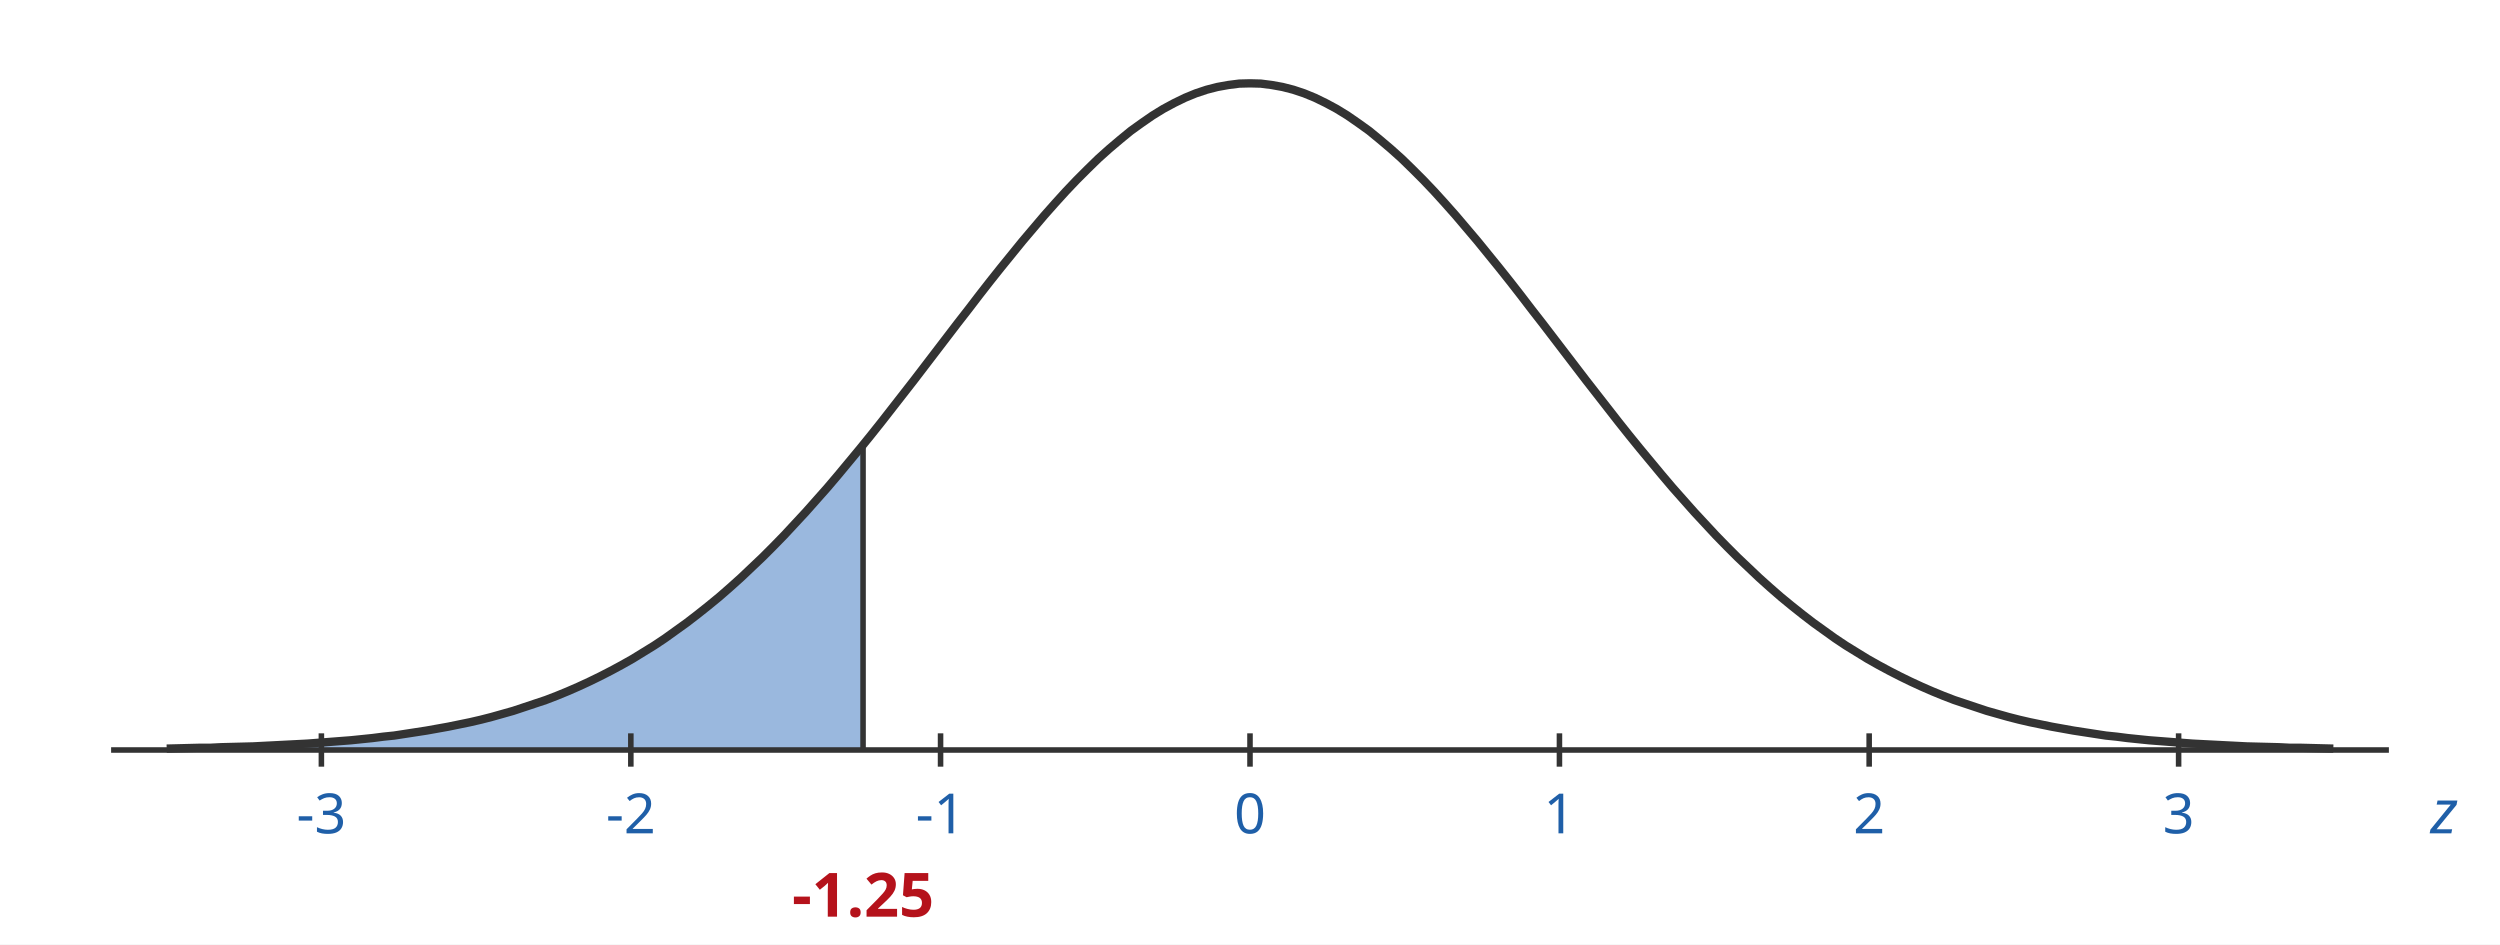
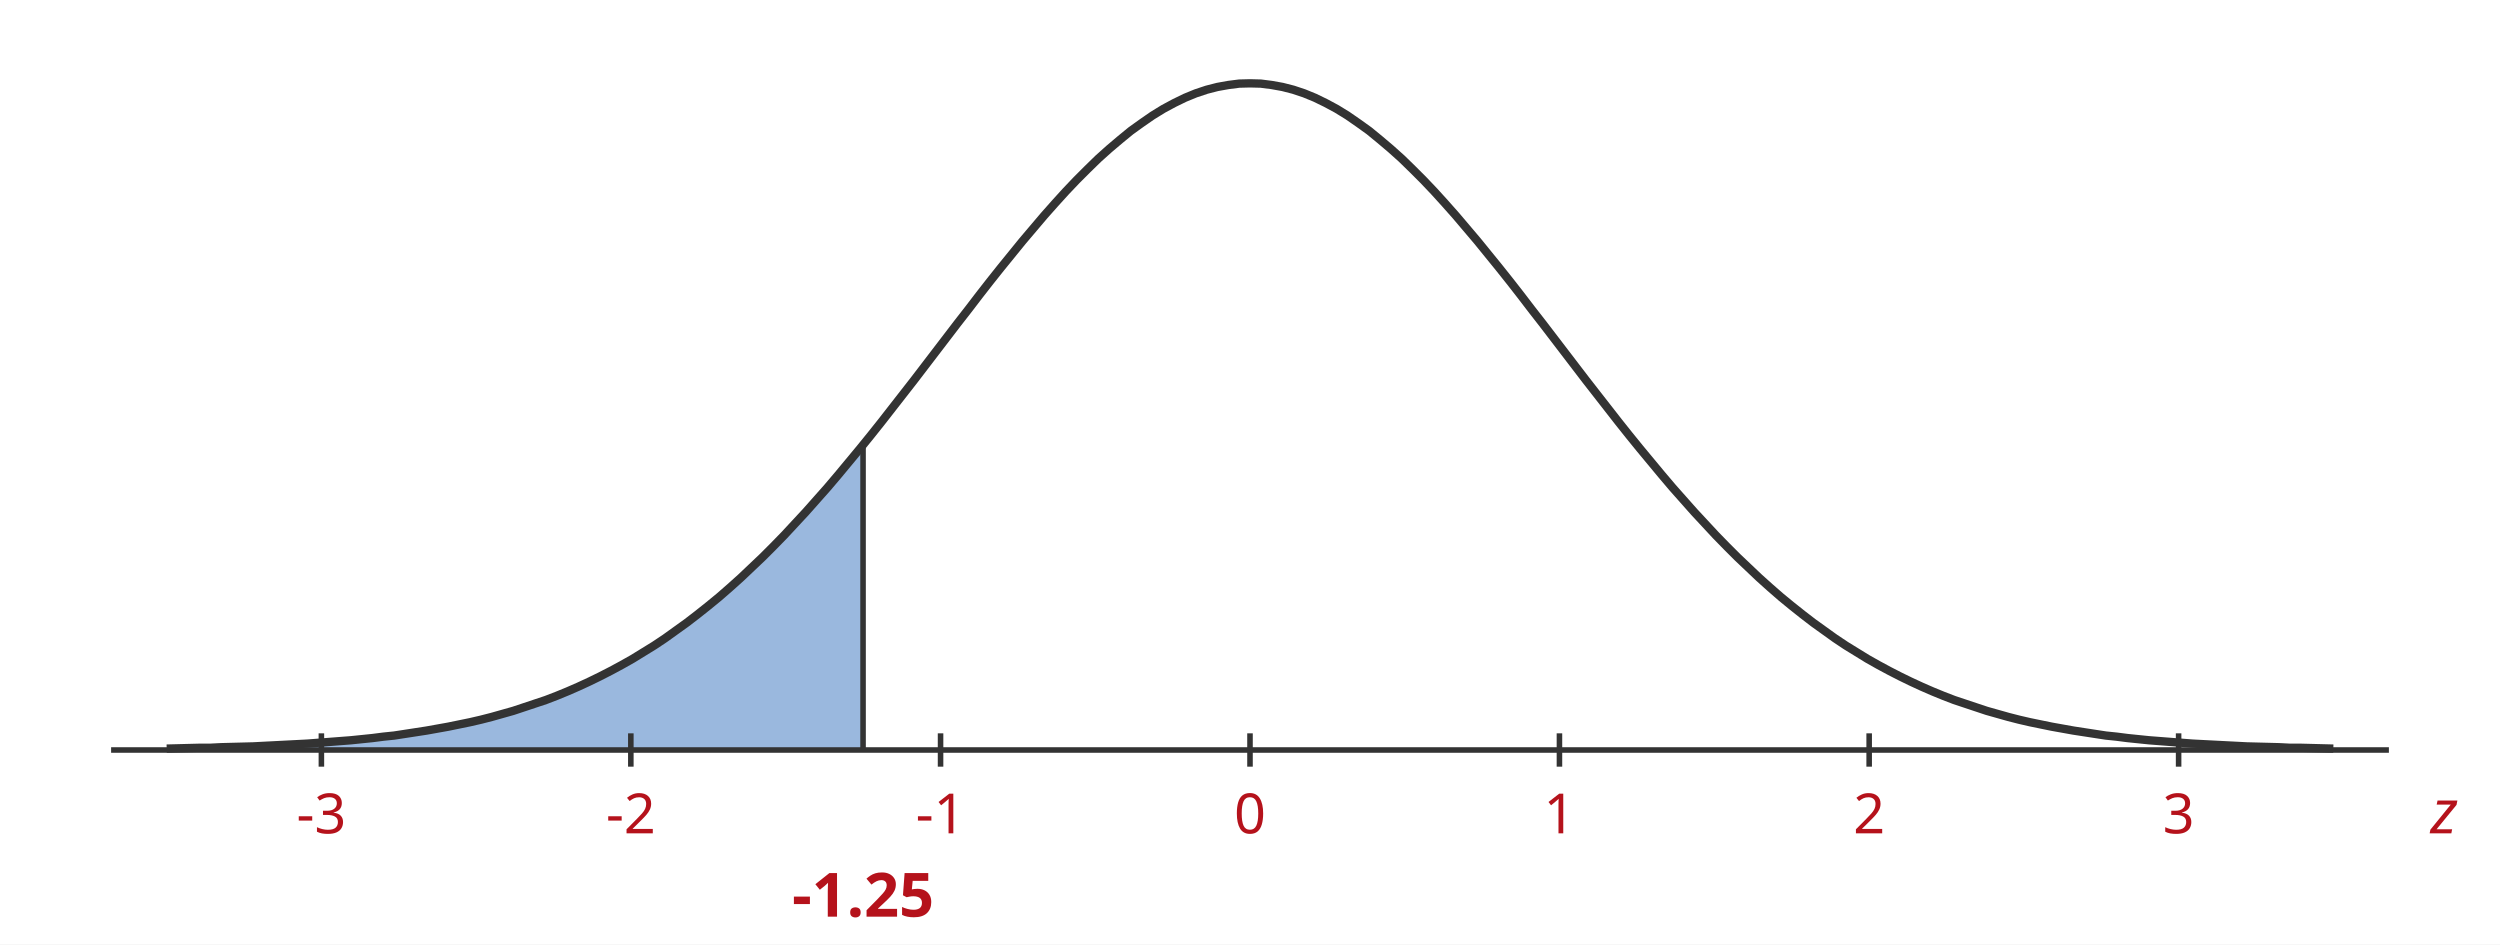
<svg xmlns="http://www.w3.org/2000/svg" viewBox="0 0 900 340" width="900" height="340" font-family="sans-serif">
  <rect width="900" height="340" fill="white" />
  <path d="M 60.0 270 L 60.0 269.5 L 61.3 269.5 L 62.5 269.4 L 63.8 269.4 L 65.0 269.4 L 66.3 269.4 L 67.5 269.3 L 68.8 269.3 L 70.0 269.3 L 71.3 269.3 L 72.5 269.2 L 73.8 269.2 L 75.0 269.2 L 76.3 269.1 L 77.6 269.1 L 78.8 269.1 L 80.1 269.0 L 81.3 269.0 L 82.6 269.0 L 83.8 268.9 L 85.1 268.9 L 86.3 268.8 L 87.6 268.8 L 88.8 268.7 L 90.1 268.7 L 91.3 268.6 L 92.6 268.6 L 93.8 268.5 L 95.1 268.5 L 96.4 268.4 L 97.6 268.4 L 98.9 268.3 L 100.1 268.3 L 101.4 268.2 L 102.6 268.1 L 103.9 268.1 L 105.1 268.0 L 106.4 267.9 L 107.6 267.9 L 108.9 267.8 L 110.1 267.7 L 111.4 267.6 L 112.7 267.5 L 113.9 267.5 L 115.2 267.4 L 116.4 267.3 L 117.7 267.2 L 118.9 267.1 L 120.2 267.0 L 121.4 266.9 L 122.7 266.8 L 123.9 266.7 L 125.2 266.6 L 126.4 266.5 L 127.7 266.3 L 128.9 266.2 L 130.2 266.1 L 131.5 266.0 L 132.7 265.8 L 134.0 265.7 L 135.2 265.6 L 136.5 265.4 L 137.7 265.3 L 139.0 265.1 L 140.2 265.0 L 141.5 264.8 L 142.7 264.6 L 144.0 264.5 L 145.2 264.3 L 146.5 264.1 L 147.8 263.9 L 149.0 263.8 L 150.3 263.6 L 151.5 263.4 L 152.8 263.2 L 154.0 263.0 L 155.3 262.7 L 156.5 262.5 L 157.8 262.3 L 159.0 262.1 L 160.3 261.8 L 161.5 261.6 L 162.8 261.3 L 164.0 261.1 L 165.3 260.8 L 166.6 260.6 L 167.8 260.3 L 169.1 260.0 L 170.3 259.7 L 171.6 259.4 L 172.8 259.1 L 174.1 258.8 L 175.3 258.5 L 176.6 258.2 L 177.8 257.8 L 179.1 257.5 L 180.3 257.2 L 181.6 256.8 L 182.8 256.4 L 184.1 256.1 L 185.4 255.7 L 186.6 255.3 L 187.9 254.9 L 189.1 254.5 L 190.4 254.1 L 191.6 253.7 L 192.9 253.3 L 194.1 252.8 L 195.4 252.4 L 196.6 251.9 L 197.9 251.4 L 199.1 251.0 L 200.4 250.5 L 201.7 250.0 L 202.9 249.5 L 204.2 249.0 L 205.4 248.4 L 206.7 247.9 L 207.9 247.3 L 209.2 246.8 L 210.4 246.2 L 211.7 245.6 L 212.9 245.0 L 214.2 244.4 L 215.4 243.8 L 216.7 243.2 L 217.9 242.6 L 219.2 241.9 L 220.5 241.2 L 221.7 240.6 L 223.0 239.9 L 224.2 239.2 L 225.5 238.5 L 226.7 237.8 L 228.0 237.0 L 229.2 236.3 L 230.5 235.5 L 231.7 234.8 L 233.0 234.0 L 234.2 233.2 L 235.5 232.4 L 236.8 231.5 L 238.0 230.7 L 239.3 229.9 L 240.5 229.0 L 241.8 228.1 L 243.0 227.2 L 244.3 226.3 L 245.5 225.4 L 246.8 224.5 L 248.0 223.6 L 249.3 222.6 L 250.5 221.6 L 251.8 220.7 L 253.1 219.7 L 254.3 218.7 L 255.6 217.6 L 256.8 216.6 L 258.1 215.6 L 259.3 214.5 L 260.6 213.4 L 261.8 212.3 L 263.1 211.2 L 264.3 210.1 L 265.6 209.0 L 266.8 207.8 L 268.1 206.7 L 269.3 205.5 L 270.6 204.3 L 271.9 203.1 L 273.1 201.9 L 274.4 200.7 L 275.6 199.5 L 276.9 198.2 L 278.1 197.0 L 279.4 195.7 L 280.6 194.4 L 281.9 193.1 L 283.1 191.8 L 284.4 190.5 L 285.6 189.1 L 286.9 187.8 L 288.1 186.4 L 289.4 185.1 L 290.7 183.7 L 291.9 182.3 L 293.2 180.9 L 294.4 179.5 L 295.7 178.0 L 296.9 176.6 L 298.2 175.1 L 299.4 173.7 L 300.7 172.2 L 301.9 170.7 L 303.2 169.2 L 304.4 167.7 L 305.7 166.2 L 307.0 164.7 L 308.2 163.2 L 309.5 161.7 L 310.7 160.1 L 310.7 270 Z" fill="#9ab8de" stroke="none" />
  <line x1="310.7" y1="270" x2="310.7" y2="160.1" stroke="#333" stroke-width="2" />
  <polyline points="60.0,269.5 63.9,269.4 67.8,269.3 71.7,269.2 75.6,269.2 79.5,269.0 83.4,268.9 87.3,268.8 91.2,268.7 95.1,268.5 99.0,268.3 102.9,268.1 106.8,267.9 110.7,267.7 114.6,267.4 118.5,267.1 122.4,266.8 126.3,266.5 130.2,266.1 134.1,265.7 138.0,265.2 141.9,264.8 145.8,264.2 149.7,263.6 153.6,263.0 157.5,262.3 161.4,261.6 165.3,260.8 169.2,260.0 173.1,259.1 177.0,258.1 180.9,257.0 184.8,255.9 188.7,254.6 192.6,253.3 196.5,252.0 200.4,250.5 204.3,248.9 208.2,247.2 212.1,245.4 216.0,243.5 219.9,241.5 223.8,239.4 227.7,237.2 231.6,234.8 235.5,232.4 239.4,229.8 243.3,227.0 247.2,224.2 251.1,221.2 255.0,218.1 258.9,214.9 262.8,211.5 266.7,208.0 270.6,204.3 274.5,200.6 278.4,196.7 282.3,192.7 286.2,188.5 290.1,184.3 294.0,179.9 297.9,175.5 301.8,170.9 305.7,166.2 309.6,161.5 313.5,156.7 317.4,151.8 321.3,146.8 325.2,141.8 329.1,136.8 333.0,131.7 336.9,126.6 340.8,121.5 344.7,116.4 348.6,111.4 352.5,106.3 356.4,101.3 360.3,96.4 364.2,91.6 368.1,86.8 372.0,82.2 375.9,77.6 379.8,73.2 383.7,68.9 387.6,64.8 391.5,60.9 395.4,57.1 399.3,53.6 403.2,50.3 407.1,47.1 411.0,44.3 414.9,41.6 418.8,39.2 422.7,37.1 426.6,35.2 430.5,33.6 434.4,32.3 438.3,31.3 442.2,30.6 446.1,30.1 450.0,30.0 453.9,30.1 457.8,30.6 461.7,31.3 465.6,32.3 469.5,33.6 473.4,35.2 477.3,37.1 481.2,39.2 485.1,41.6 489.0,44.3 492.9,47.1 496.8,50.3 500.7,53.6 504.6,57.1 508.5,60.9 512.4,64.8 516.3,68.9 520.2,73.2 524.1,77.6 528.0,82.2 531.9,86.8 535.8,91.6 539.7,96.4 543.6,101.3 547.5,106.3 551.4,111.4 555.3,116.4 559.2,121.5 563.1,126.6 567.0,131.7 570.9,136.8 574.8,141.8 578.7,146.8 582.6,151.8 586.5,156.7 590.4,161.5 594.3,166.2 598.2,170.9 602.1,175.5 606.0,179.9 609.9,184.3 613.8,188.5 617.7,192.7 621.6,196.7 625.5,200.6 629.4,204.3 633.3,208.0 637.2,211.5 641.1,214.9 645.0,218.1 648.9,221.2 652.8,224.2 656.7,227.0 660.6,229.8 664.5,232.4 668.4,234.8 672.3,237.2 676.2,239.4 680.1,241.5 684.0,243.5 687.9,245.4 691.8,247.2 695.7,248.9 699.6,250.5 703.5,252.0 707.4,253.3 711.3,254.6 715.2,255.9 719.1,257.0 723.0,258.1 726.9,259.1 730.8,260.0 734.7,260.8 738.6,261.6 742.5,262.3 746.4,263.0 750.3,263.6 754.2,264.2 758.1,264.8 762.0,265.2 765.9,265.7 769.8,266.1 773.7,266.5 777.6,266.8 781.5,267.1 785.4,267.4 789.3,267.7 793.2,267.9 797.1,268.1 801.0,268.3 804.9,268.5 808.8,268.7 812.7,268.8 816.6,268.9 820.5,269.0 824.4,269.2 828.3,269.2 832.2,269.3 836.1,269.4 840.0,269.5" fill="none" stroke="#333" stroke-width="3" />
  <line x1="40" y1="270" x2="860" y2="270" stroke="#333" stroke-width="2" />
-   <text x="875" y="300" font-size="22" font-style="italic" fill="#1f5fa8">z</text>
+   <text x="875" y="300" font-size="22" font-style="italic" fill="#b5121b">z</text>
  <line x1="115.7" y1="264" x2="115.7" y2="276" stroke="#333" stroke-width="2" />
-   <text x="115.7" y="300" font-size="20" text-anchor="middle" fill="#1f5fa8">-3</text>
+   <text x="115.7" y="300" font-size="20" text-anchor="middle" fill="#b5121b">-3</text>
  <line x1="227.1" y1="264" x2="227.1" y2="276" stroke="#333" stroke-width="2" />
-   <text x="227.1" y="300" font-size="20" text-anchor="middle" fill="#1f5fa8">-2</text>
+   <text x="227.1" y="300" font-size="20" text-anchor="middle" fill="#b5121b">-2</text>
  <line x1="338.6" y1="264" x2="338.6" y2="276" stroke="#333" stroke-width="2" />
-   <text x="338.6" y="300" font-size="20" text-anchor="middle" fill="#1f5fa8">-1</text>
+   <text x="338.6" y="300" font-size="20" text-anchor="middle" fill="#b5121b">-1</text>
  <line x1="450.0" y1="264" x2="450.0" y2="276" stroke="#333" stroke-width="2" />
-   <text x="450.0" y="300" font-size="20" text-anchor="middle" fill="#1f5fa8">0</text>
+   <text x="450.0" y="300" font-size="20" text-anchor="middle" fill="#b5121b">0</text>
  <line x1="561.4" y1="264" x2="561.4" y2="276" stroke="#333" stroke-width="2" />
-   <text x="561.4" y="300" font-size="20" text-anchor="middle" fill="#1f5fa8">1</text>
+   <text x="561.4" y="300" font-size="20" text-anchor="middle" fill="#b5121b">1</text>
  <line x1="672.9" y1="264" x2="672.9" y2="276" stroke="#333" stroke-width="2" />
-   <text x="672.9" y="300" font-size="20" text-anchor="middle" fill="#1f5fa8">2</text>
+   <text x="672.9" y="300" font-size="20" text-anchor="middle" fill="#b5121b">2</text>
  <line x1="784.3" y1="264" x2="784.3" y2="276" stroke="#333" stroke-width="2" />
-   <text x="784.3" y="300" font-size="20" text-anchor="middle" fill="#1f5fa8">3</text>
+   <text x="784.3" y="300" font-size="20" text-anchor="middle" fill="#b5121b">3</text>
  <text x="310.7" y="330" font-size="22" font-weight="bold" text-anchor="middle" fill="#b5121b">-1.25</text>
</svg>
